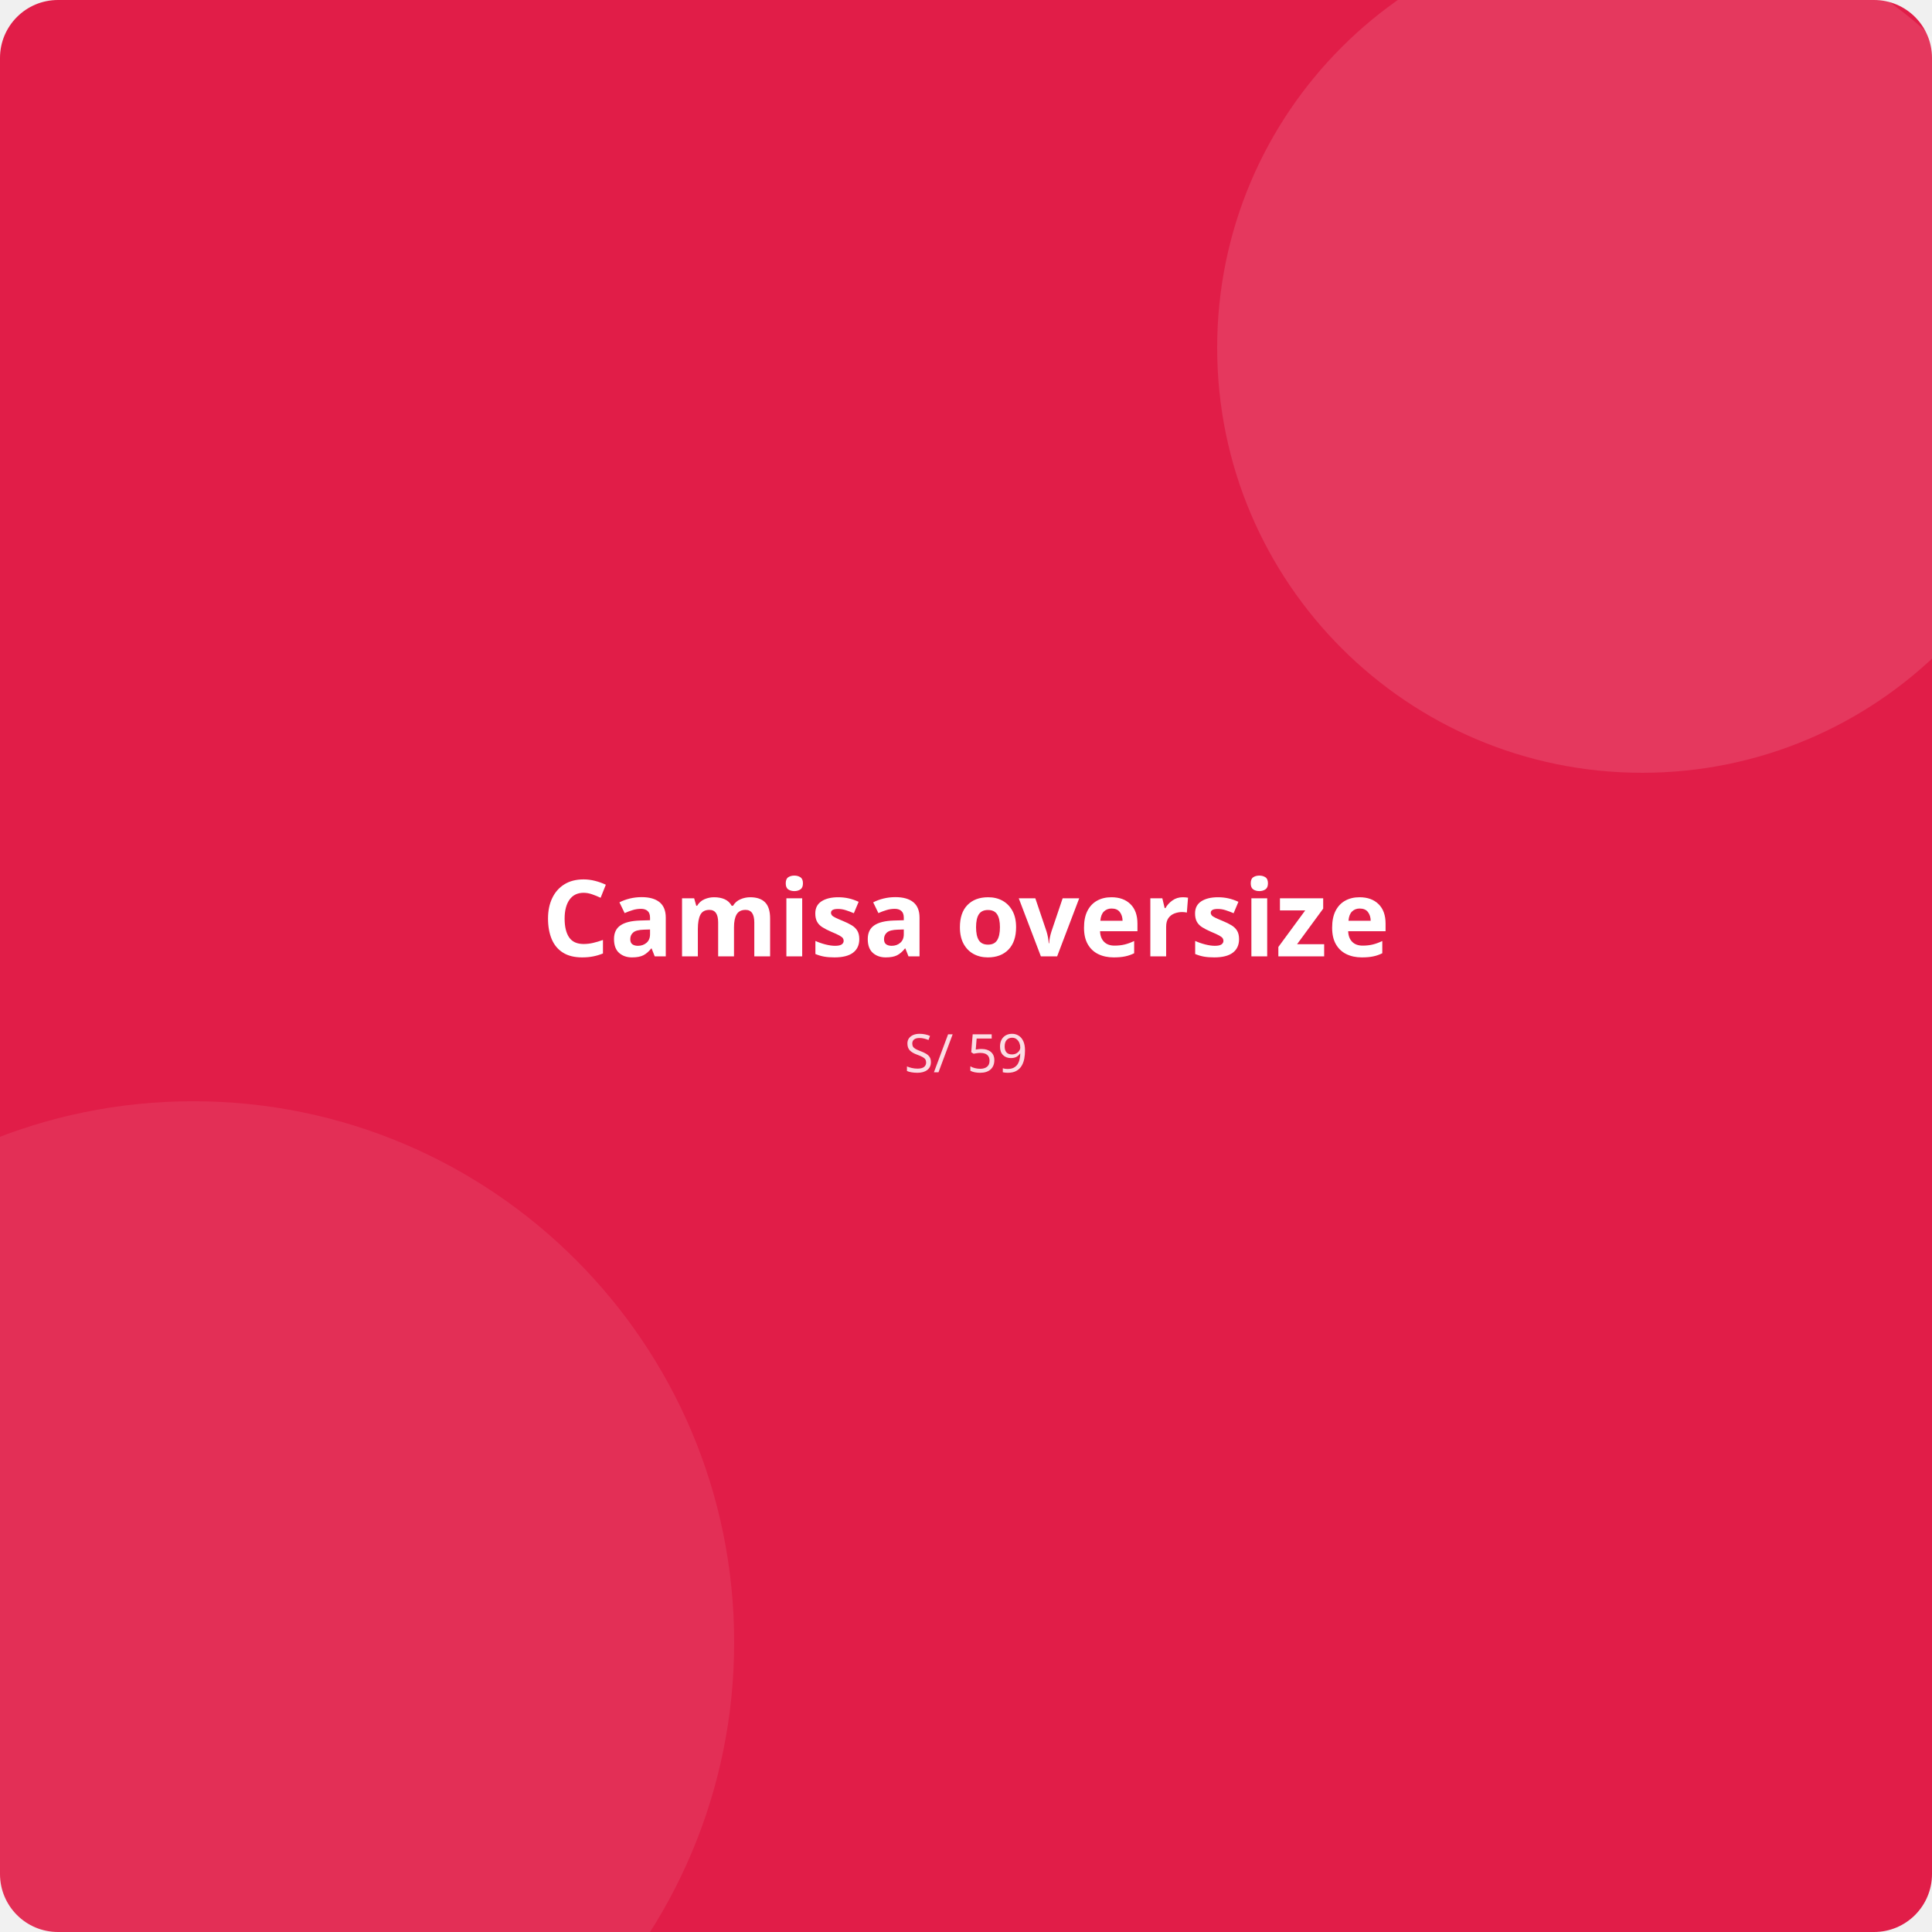
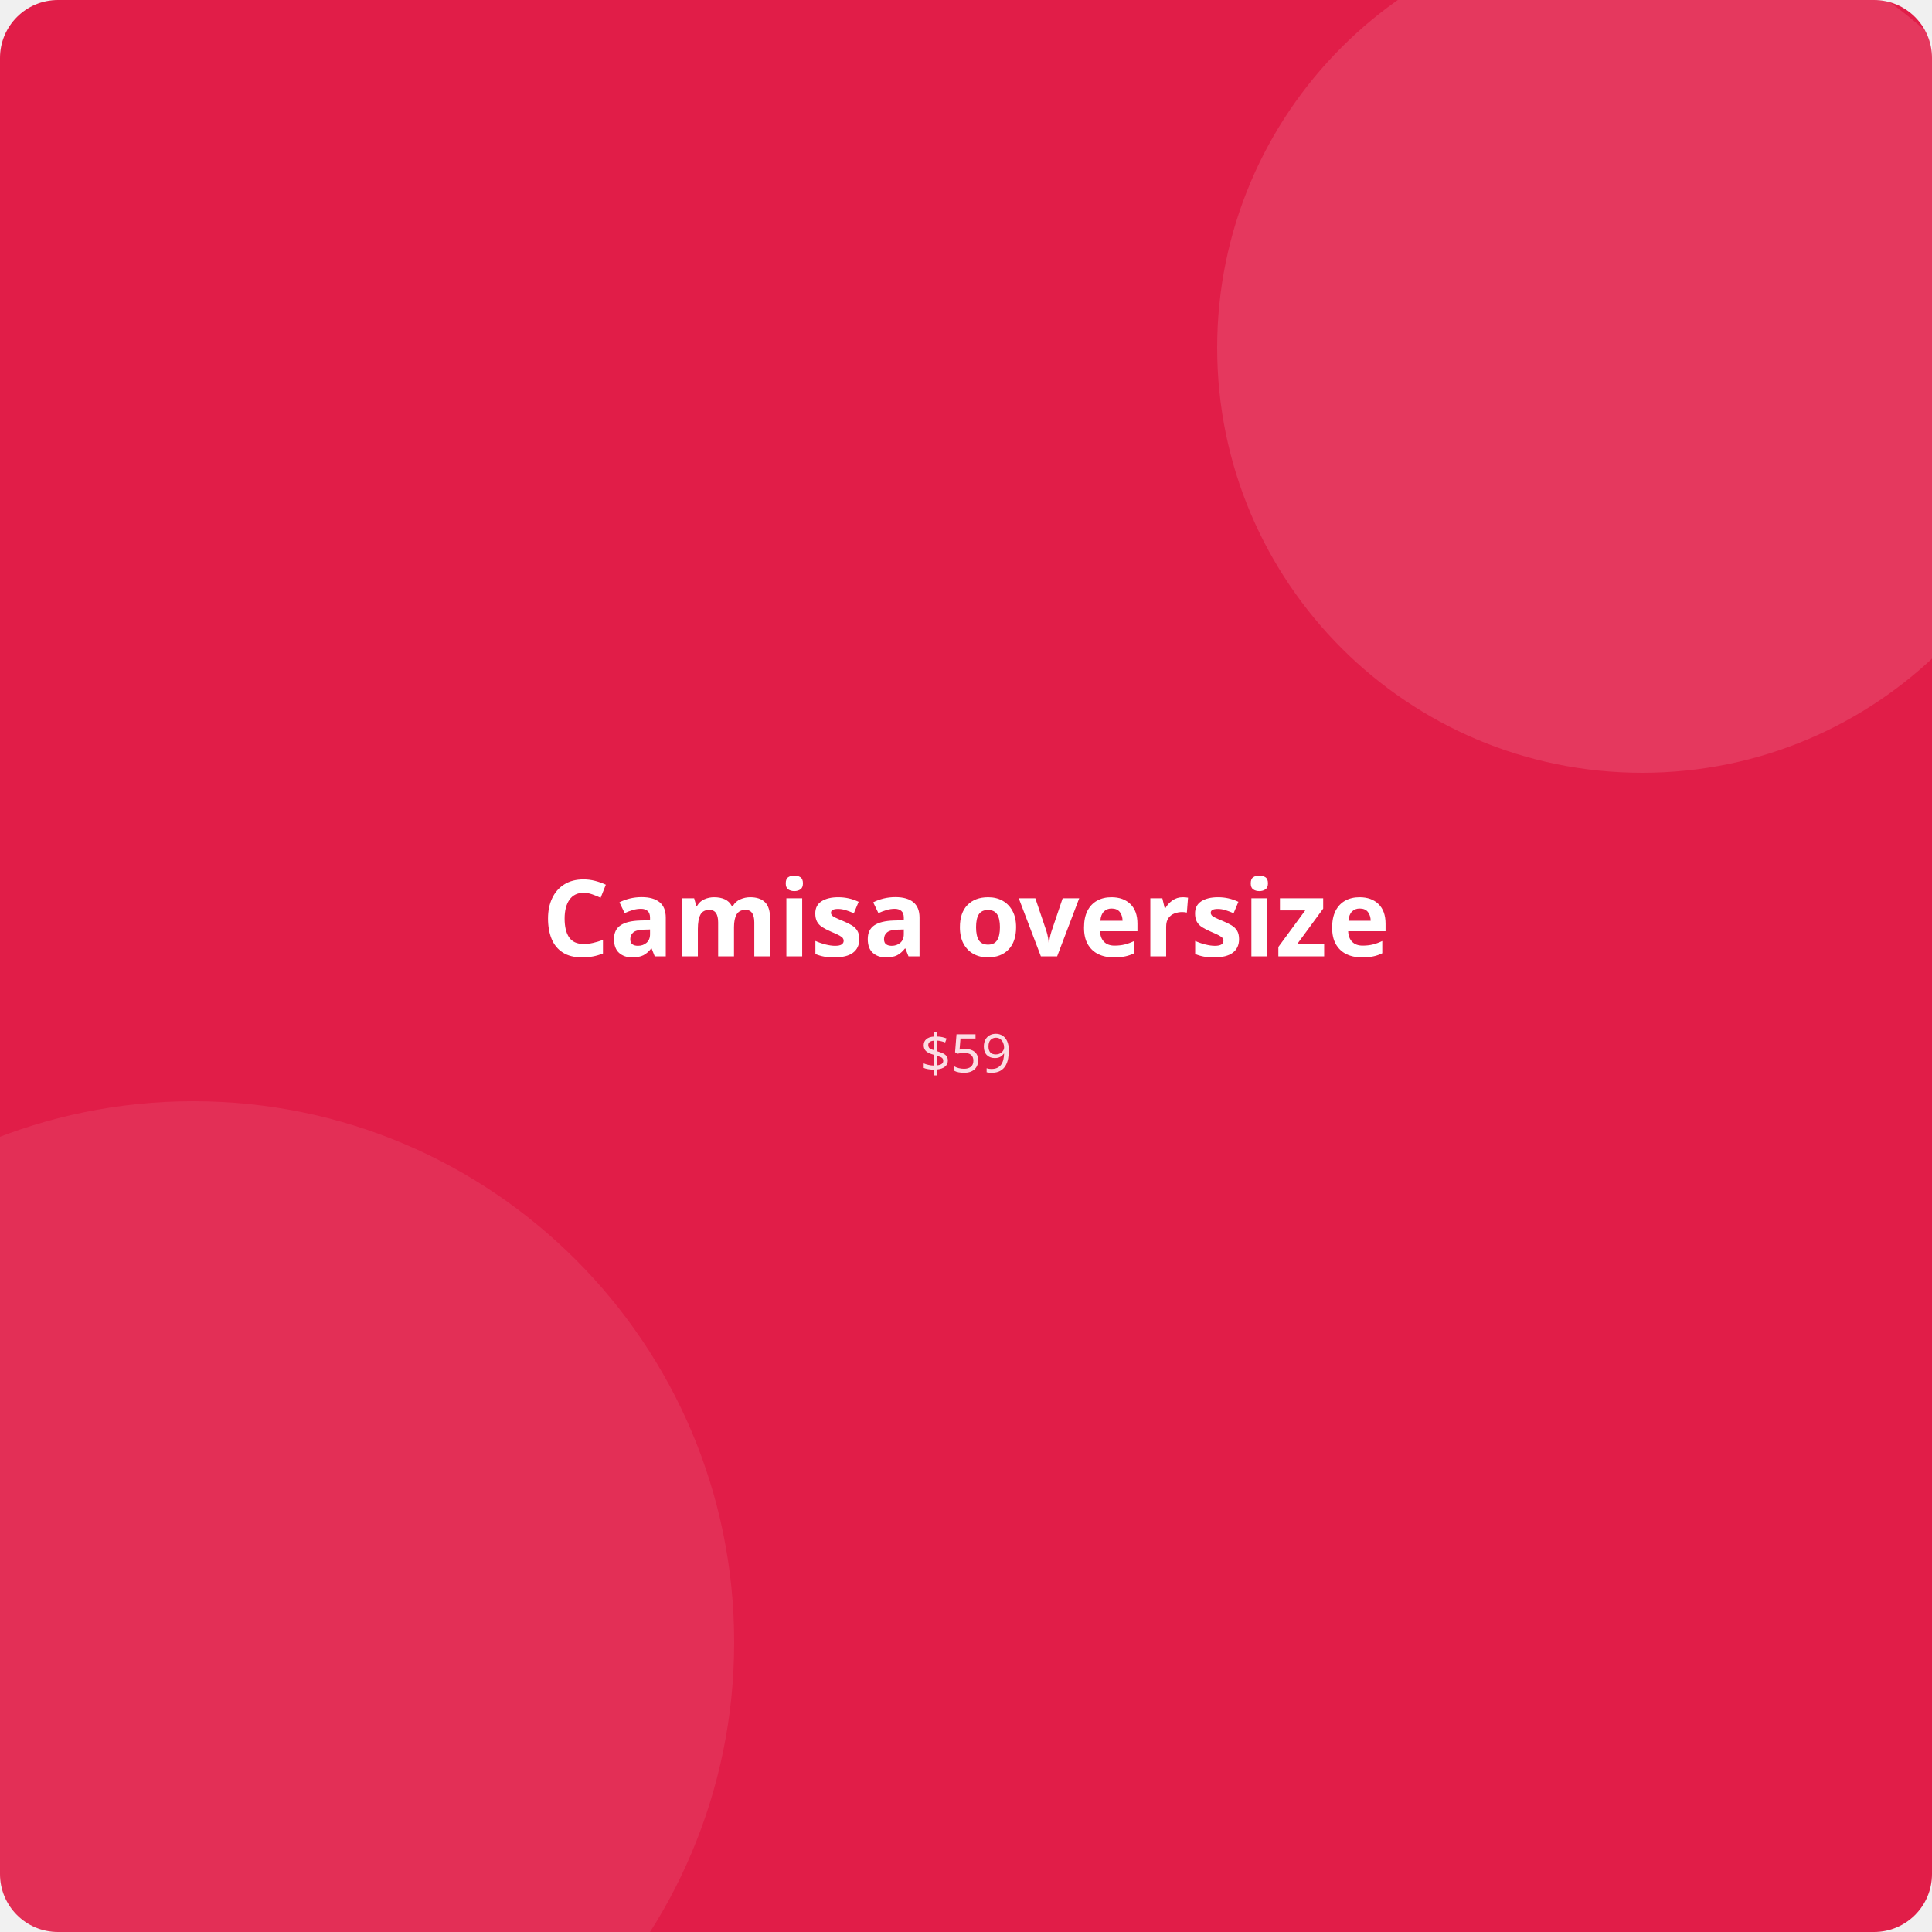
<svg xmlns="http://www.w3.org/2000/svg" width="800" height="800" viewBox="0 0 800 800">
  <defs>
-     <linearGradient id="gvizpd" x1="0%" y1="0%" x2="100%" y2="100%">
+     <linearGradient id="gtid8n" x1="0%" y1="0%" x2="100%" y2="100%">
      <stop offset="0%" stop-color="#e11d48" />
      <stop offset="100%" stop-color="#e11d48" />
    </linearGradient>
  </defs>
-   <rect width="800" height="800" rx="24" fill="url(#gvizpd)" />
+   <rect width="800" height="800" rx="24" fill="url(#gtid8n)" />
  <circle cx="680" cy="144" r="176" fill="#ffffff" opacity="0.12" />
  <circle cx="80" cy="680" r="224" fill="#ffffff" opacity="0.08" />
  <text x="50%" y="396" text-anchor="middle" font-family="system-ui, sans-serif" font-size="44" font-weight="700" fill="#ffffff">Camisa oversize</text>
-   <text x="50%" y="444" text-anchor="middle" font-family="system-ui, sans-serif" font-size="22" fill="#ffffff" opacity="0.85">S/ 59</text>
+   <text x="50%" y="444" text-anchor="middle" font-family="system-ui, sans-serif" font-size="22" fill="#ffffff" opacity="0.85">$59</text>
</svg>
